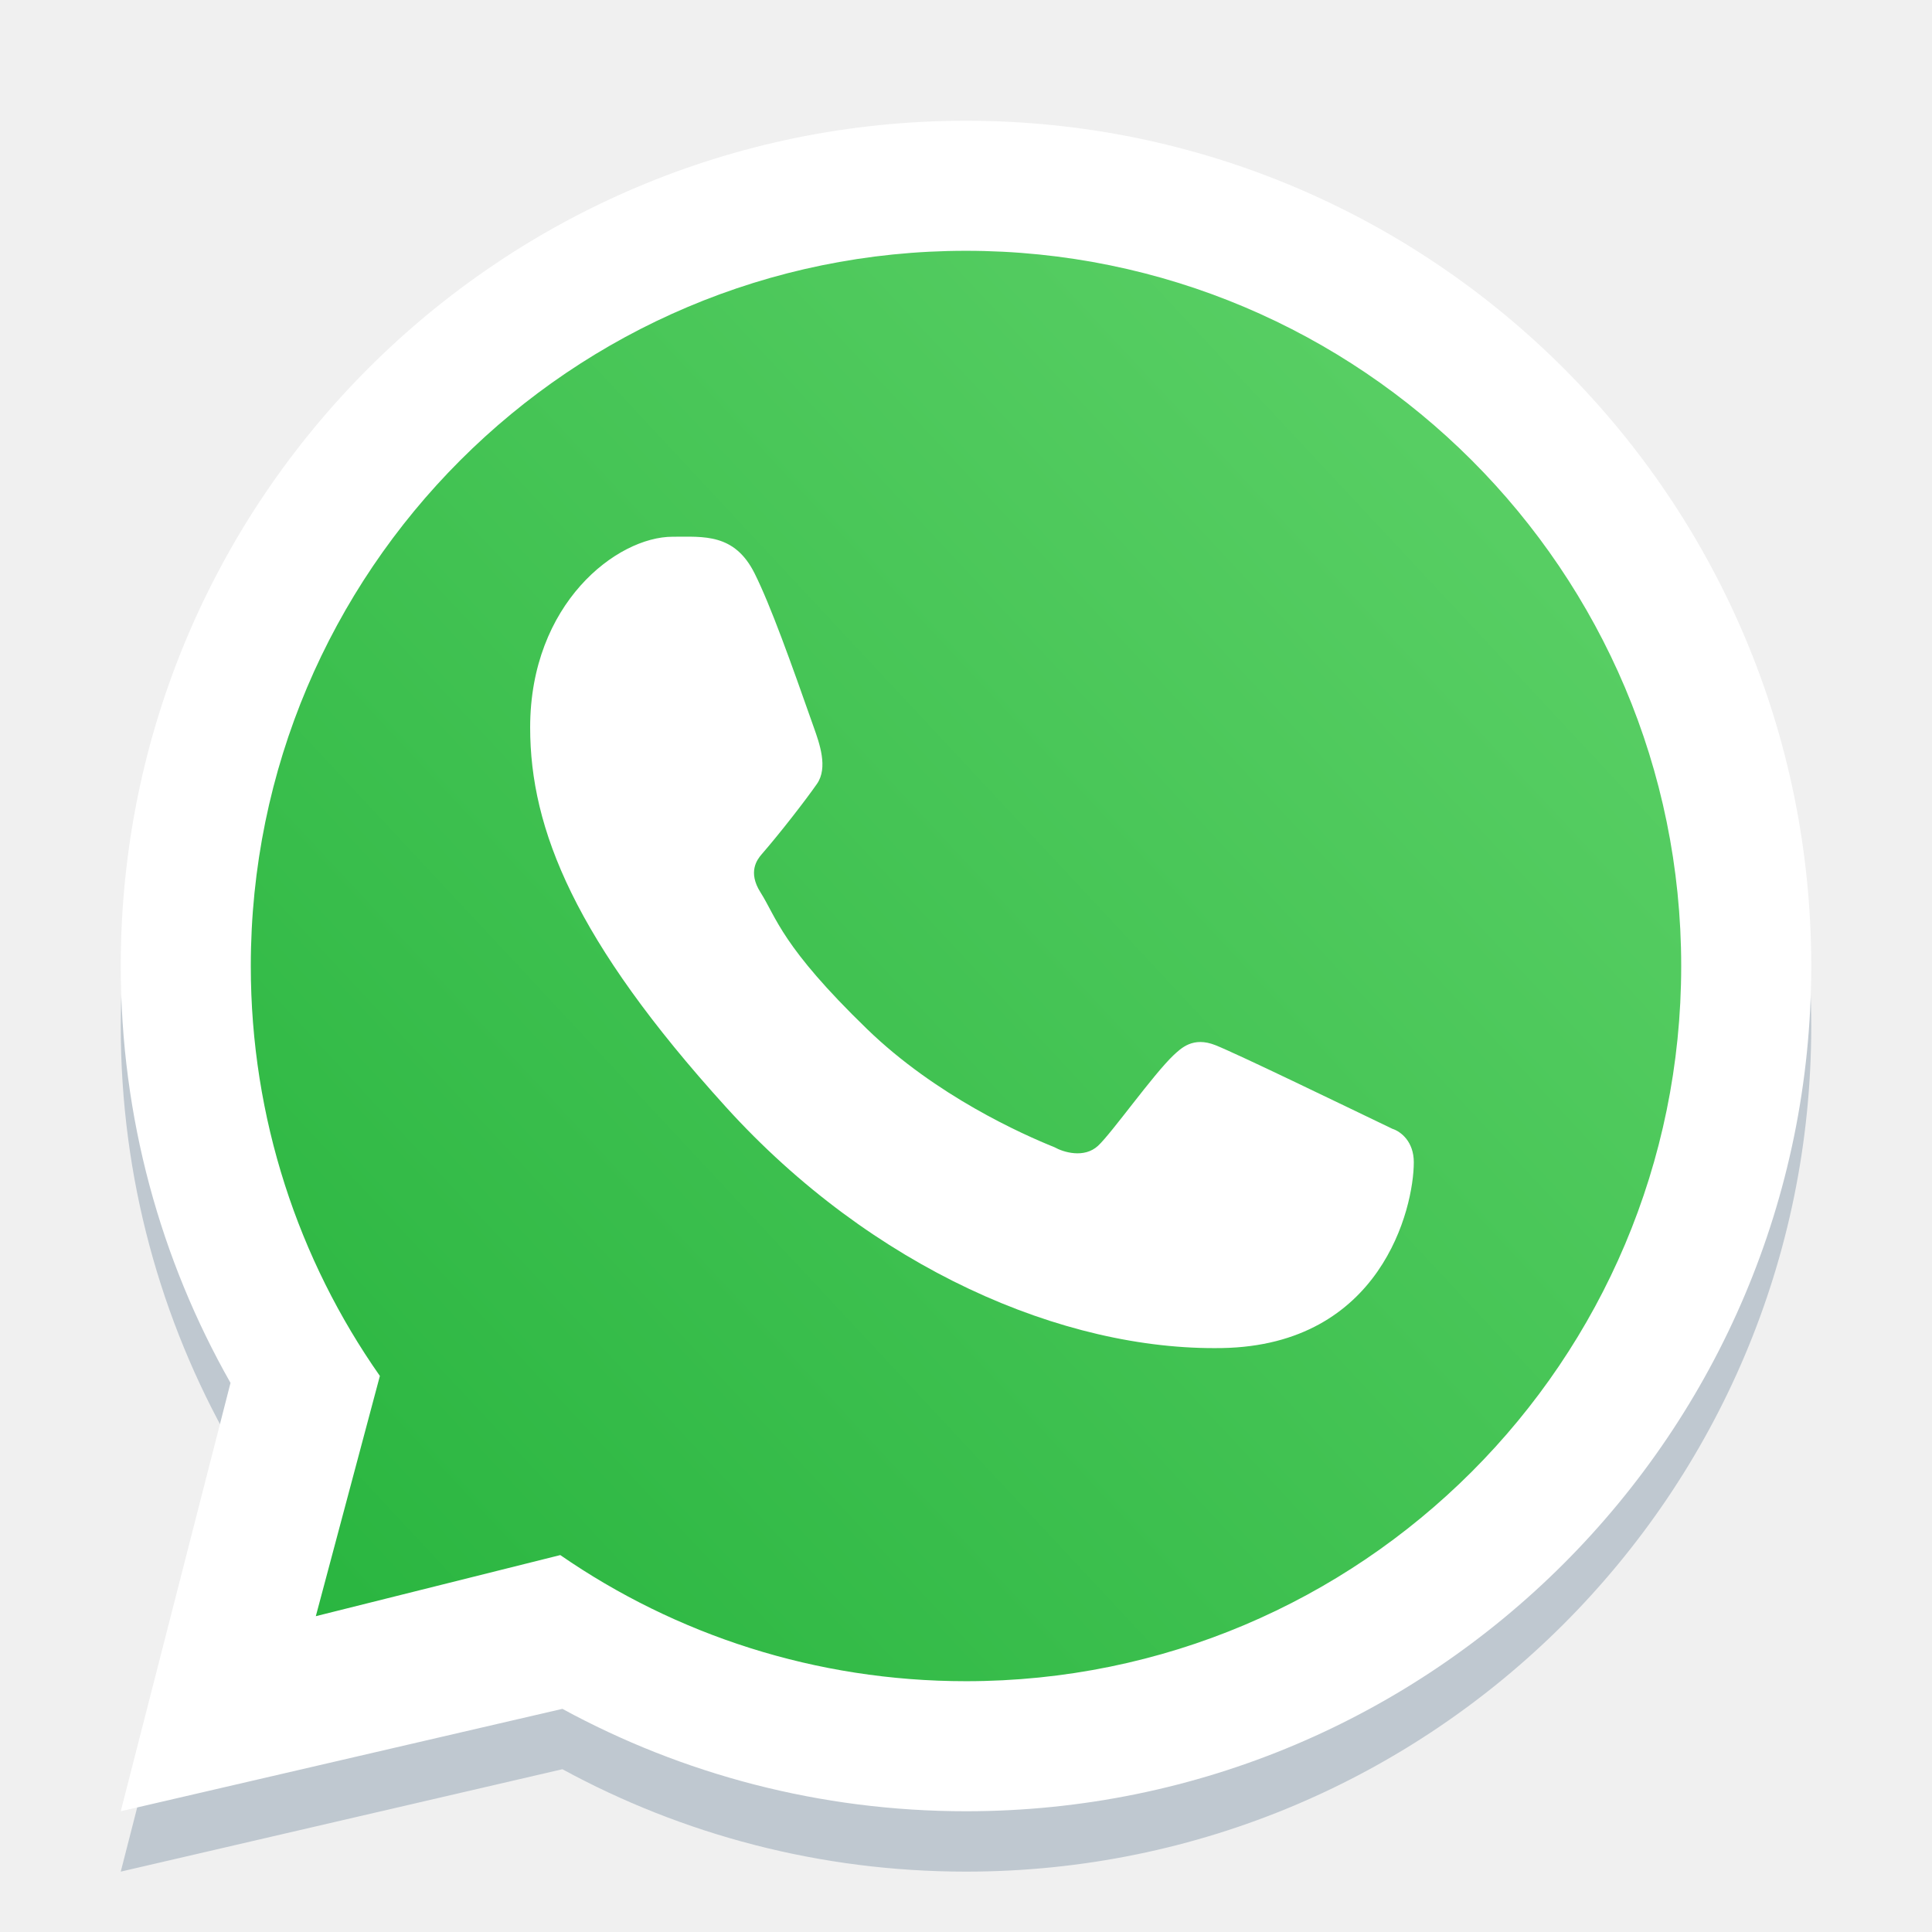
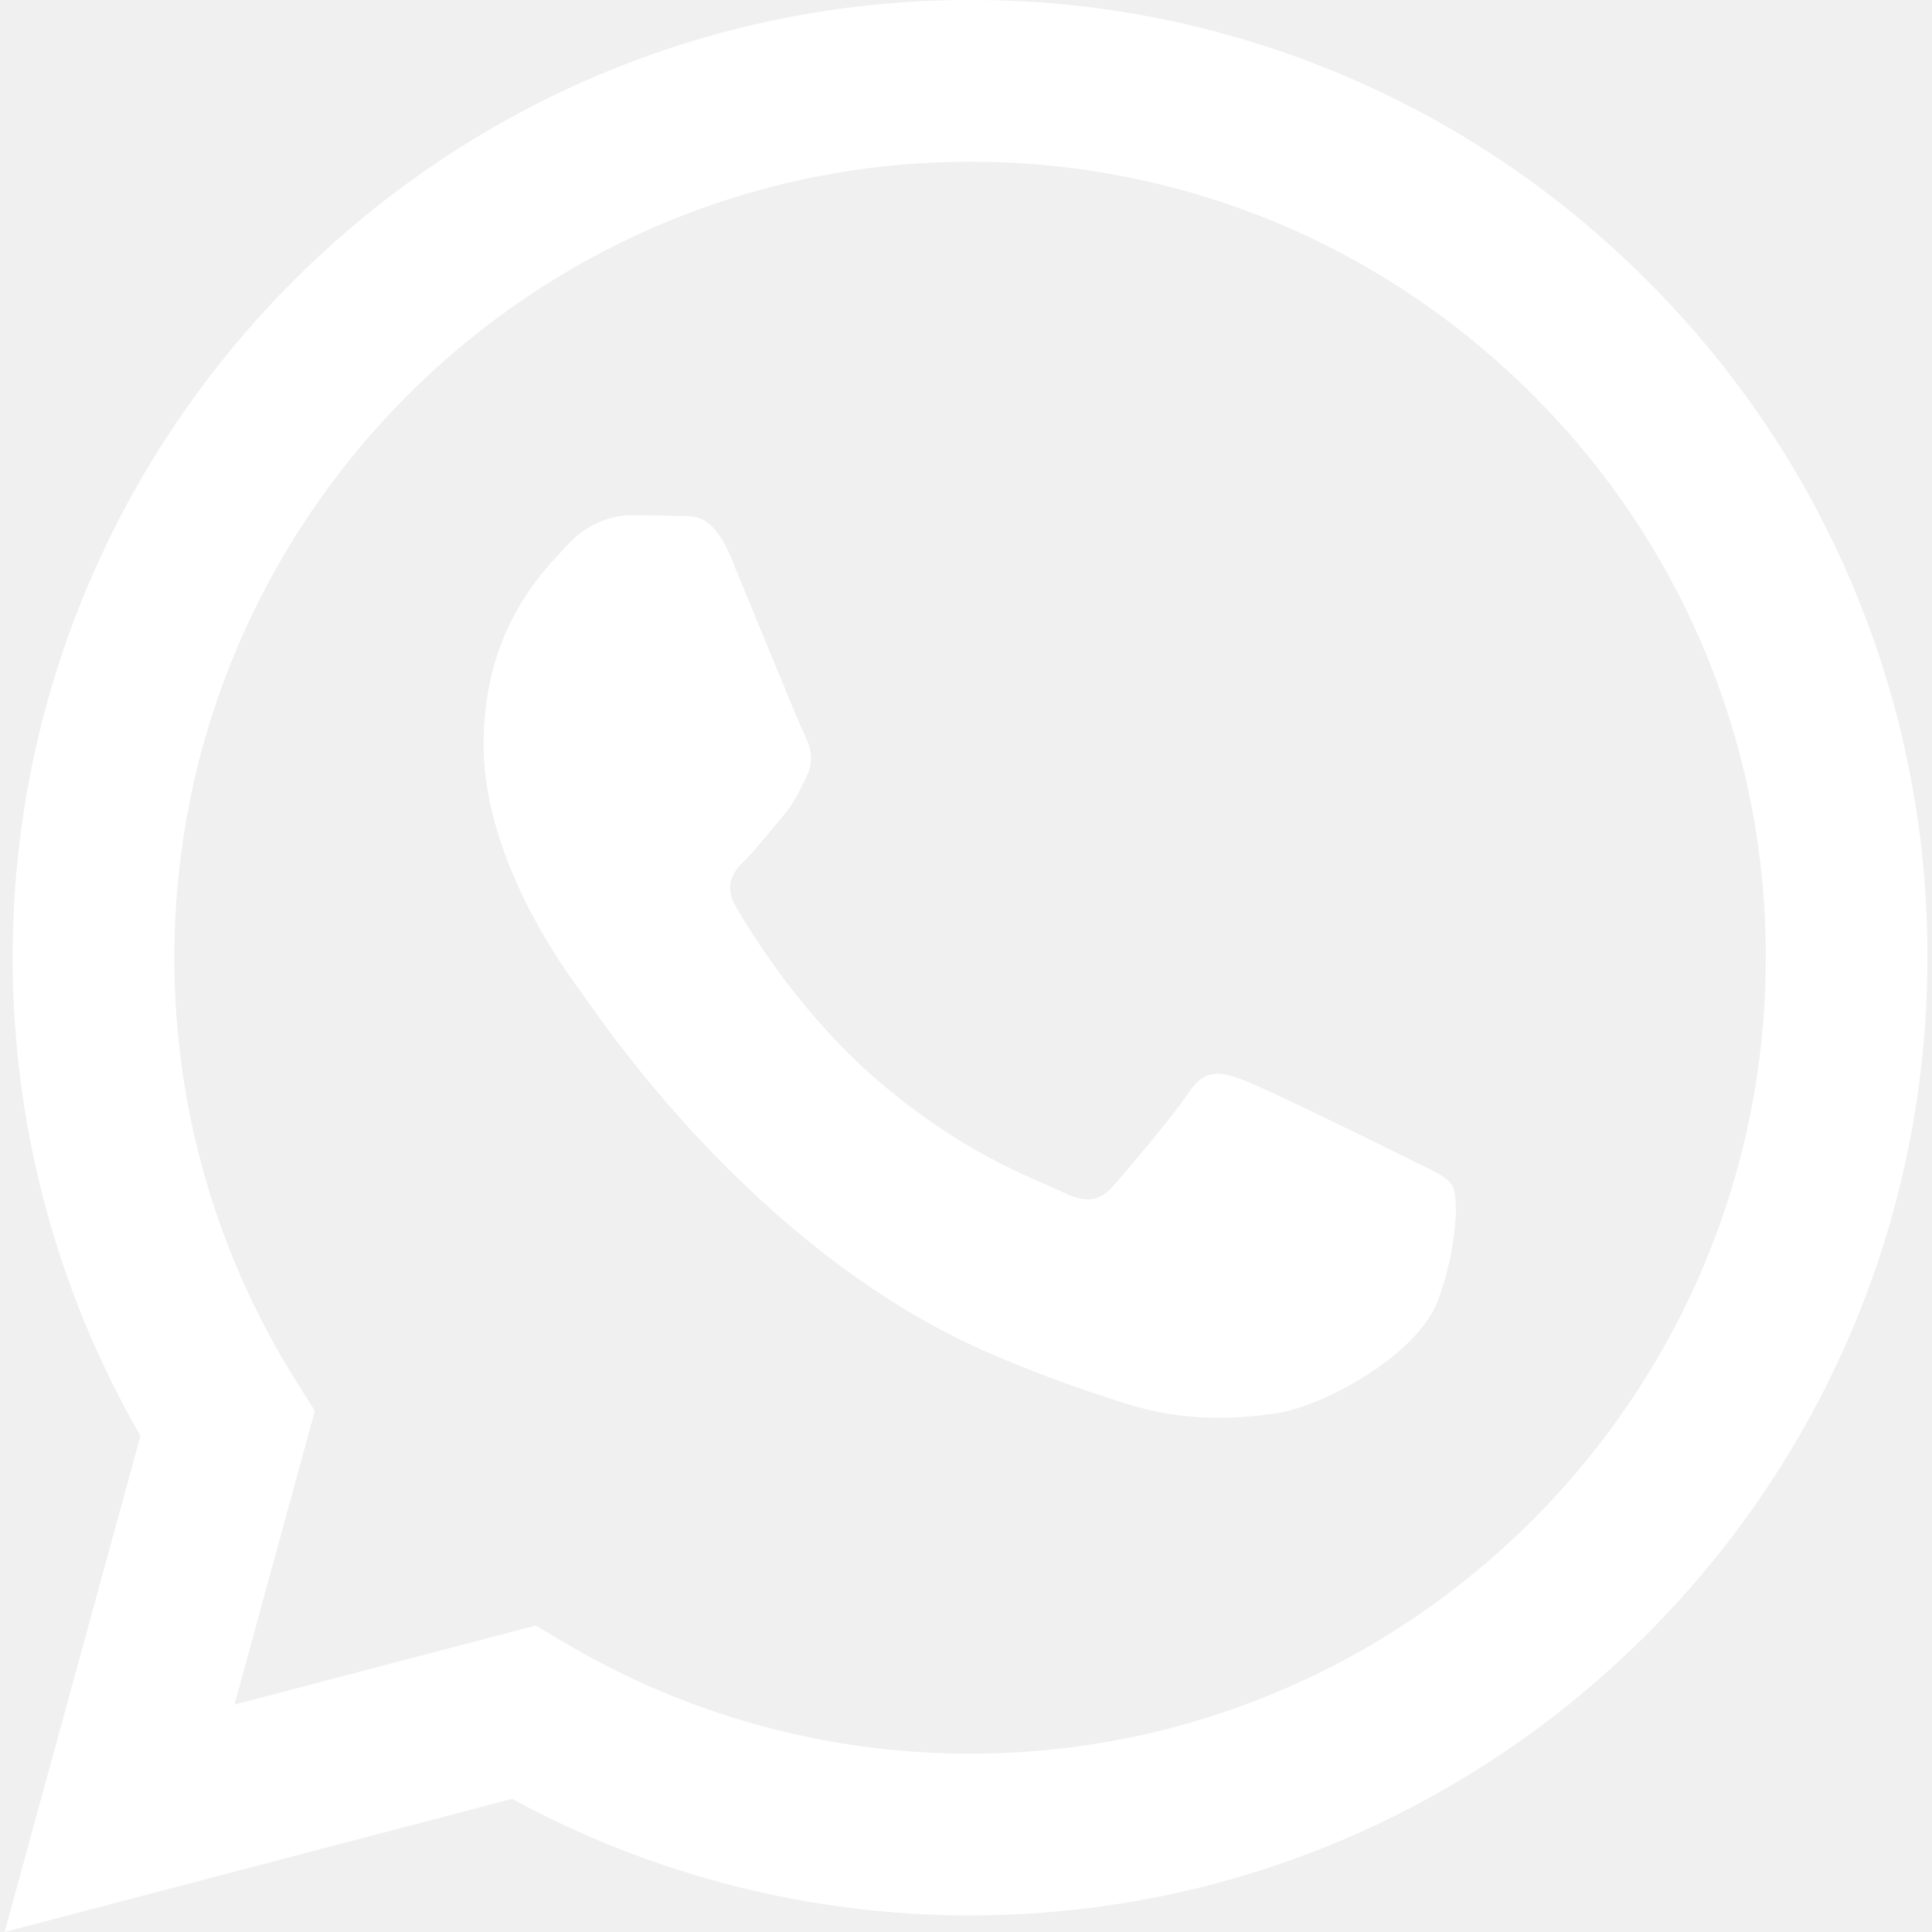
- <svg xmlns="http://www.w3.org/2000/svg" width="800px" height="800px" viewBox="0 0 32 32" fill="none">
-   <path fill-rule="evenodd" clip-rule="evenodd" d="M16 31C23.732 31 30 24.732 30 17C30 9.268 23.732 3 16 3C8.268 3 2 9.268 2 17C2 19.511 2.661 21.867 3.818 23.905L2 31L9.315 29.304C11.301 30.385 13.579 31 16 31ZM16 28.846C22.543 28.846 27.846 23.543 27.846 17C27.846 10.458 22.543 5.154 16 5.154C9.458 5.154 4.154 10.458 4.154 17C4.154 19.526 4.944 21.867 6.292 23.79L5.231 27.769L9.28 26.757C11.189 28.075 13.505 28.846 16 28.846Z" fill="#BFC8D0" />
-   <path d="M28 16C28 22.627 22.627 28 16 28C13.472 28 11.127 27.218 9.193 25.884L5.091 26.909L6.166 22.878C4.801 20.931 4 18.559 4 16C4 9.373 9.373 4 16 4C22.627 4 28 9.373 28 16Z" fill="url(#paint0_linear_87_7264)" />
-   <path fill-rule="evenodd" clip-rule="evenodd" d="M16 30C23.732 30 30 23.732 30 16C30 8.268 23.732 2 16 2C8.268 2 2 8.268 2 16C2 18.511 2.661 20.867 3.818 22.905L2 30L9.315 28.304C11.301 29.385 13.579 30 16 30ZM16 27.846C22.543 27.846 27.846 22.543 27.846 16C27.846 9.458 22.543 4.154 16 4.154C9.458 4.154 4.154 9.458 4.154 16C4.154 18.526 4.944 20.867 6.292 22.79L5.231 26.769L9.28 25.757C11.189 27.075 13.505 27.846 16 27.846Z" fill="white" />
-   <path d="M12.5 9.5C12.167 8.831 11.656 8.89 11.141 8.89C10.219 8.89 8.781 9.995 8.781 12.05C8.781 13.734 9.523 15.578 12.024 18.336C14.438 20.998 17.609 22.375 20.242 22.328C22.875 22.281 23.417 20.015 23.417 19.25C23.417 18.911 23.206 18.742 23.061 18.696C22.164 18.265 20.509 17.463 20.133 17.312C19.756 17.162 19.56 17.366 19.438 17.477C19.096 17.802 18.419 18.761 18.188 18.977C17.956 19.192 17.61 19.083 17.466 19.002C16.937 18.789 15.503 18.151 14.36 17.043C12.945 15.672 12.862 15.2 12.596 14.78C12.383 14.444 12.539 14.238 12.617 14.148C12.922 13.797 13.343 13.254 13.531 12.984C13.72 12.714 13.57 12.305 13.48 12.05C13.094 10.953 12.766 10.035 12.5 9.5Z" fill="white" />
-   <defs>
-     <linearGradient id="paint0_linear_87_7264" x1="26.5" y1="7" x2="4" y2="28" gradientUnits="userSpaceOnUse">
-       <stop stop-color="#5BD066" />
-       <stop offset="1" stop-color="#27B43E" />
-     </linearGradient>
-   </defs>
+ <svg xmlns="http://www.w3.org/2000/svg" viewBox="0 0 24 24" fill="white">
+   <path d="M17.472 14.382c-.297-.149-1.758-.867-2.03-.967-.273-.099-.471-.148-.67.15-.197.297-.767.966-.94 1.164-.173.199-.347.223-.644.075-.297-.15-1.255-.463-2.39-1.475-.883-.788-1.48-1.761-1.653-2.059-.173-.297-.018-.458.13-.606.134-.133.298-.347.446-.52.149-.174.198-.298.298-.497.099-.198.05-.371-.025-.52-.075-.149-.669-1.612-.916-2.207-.242-.579-.487-.5-.669-.51-.173-.008-.371-.01-.57-.01-.198 0-.52.074-.792.372-.272.297-1.04 1.016-1.04 2.479 0 1.462 1.065 2.875 1.213 3.074.149.198 2.096 3.2 5.077 4.487.709.306 1.262.489 1.694.625.712.227 1.36.195 1.871.118.571-.085 1.758-.719 2.006-1.413.248-.694.248-1.289.173-1.413-.074-.124-.272-.198-.57-.347m-5.421 7.403h-.004a9.87 9.87 0 0 1-5.031-1.378l-.361-.214-3.741.982.998-3.648-.235-.374a9.86 9.86 0 0 1-1.51-5.26c.001-5.45 4.436-9.884 9.888-9.884 2.64 0 5.122 1.03 6.988 2.898a9.825 9.825 0 0 1 2.893 6.994c-.003 5.45-4.437 9.884-9.885 9.884m8.413-18.297A11.815 11.815 0 0 0 12.05 0C5.495 0 .16 5.335.157 11.892c0 2.096.547 4.142 1.588 5.945L.057 24l6.305-1.654a11.882 11.882 0 0 0 5.683 1.448h.005c6.554 0 11.89-5.335 11.893-11.893a11.821 11.821 0 0 0-3.48-8.413Z" />
</svg>
